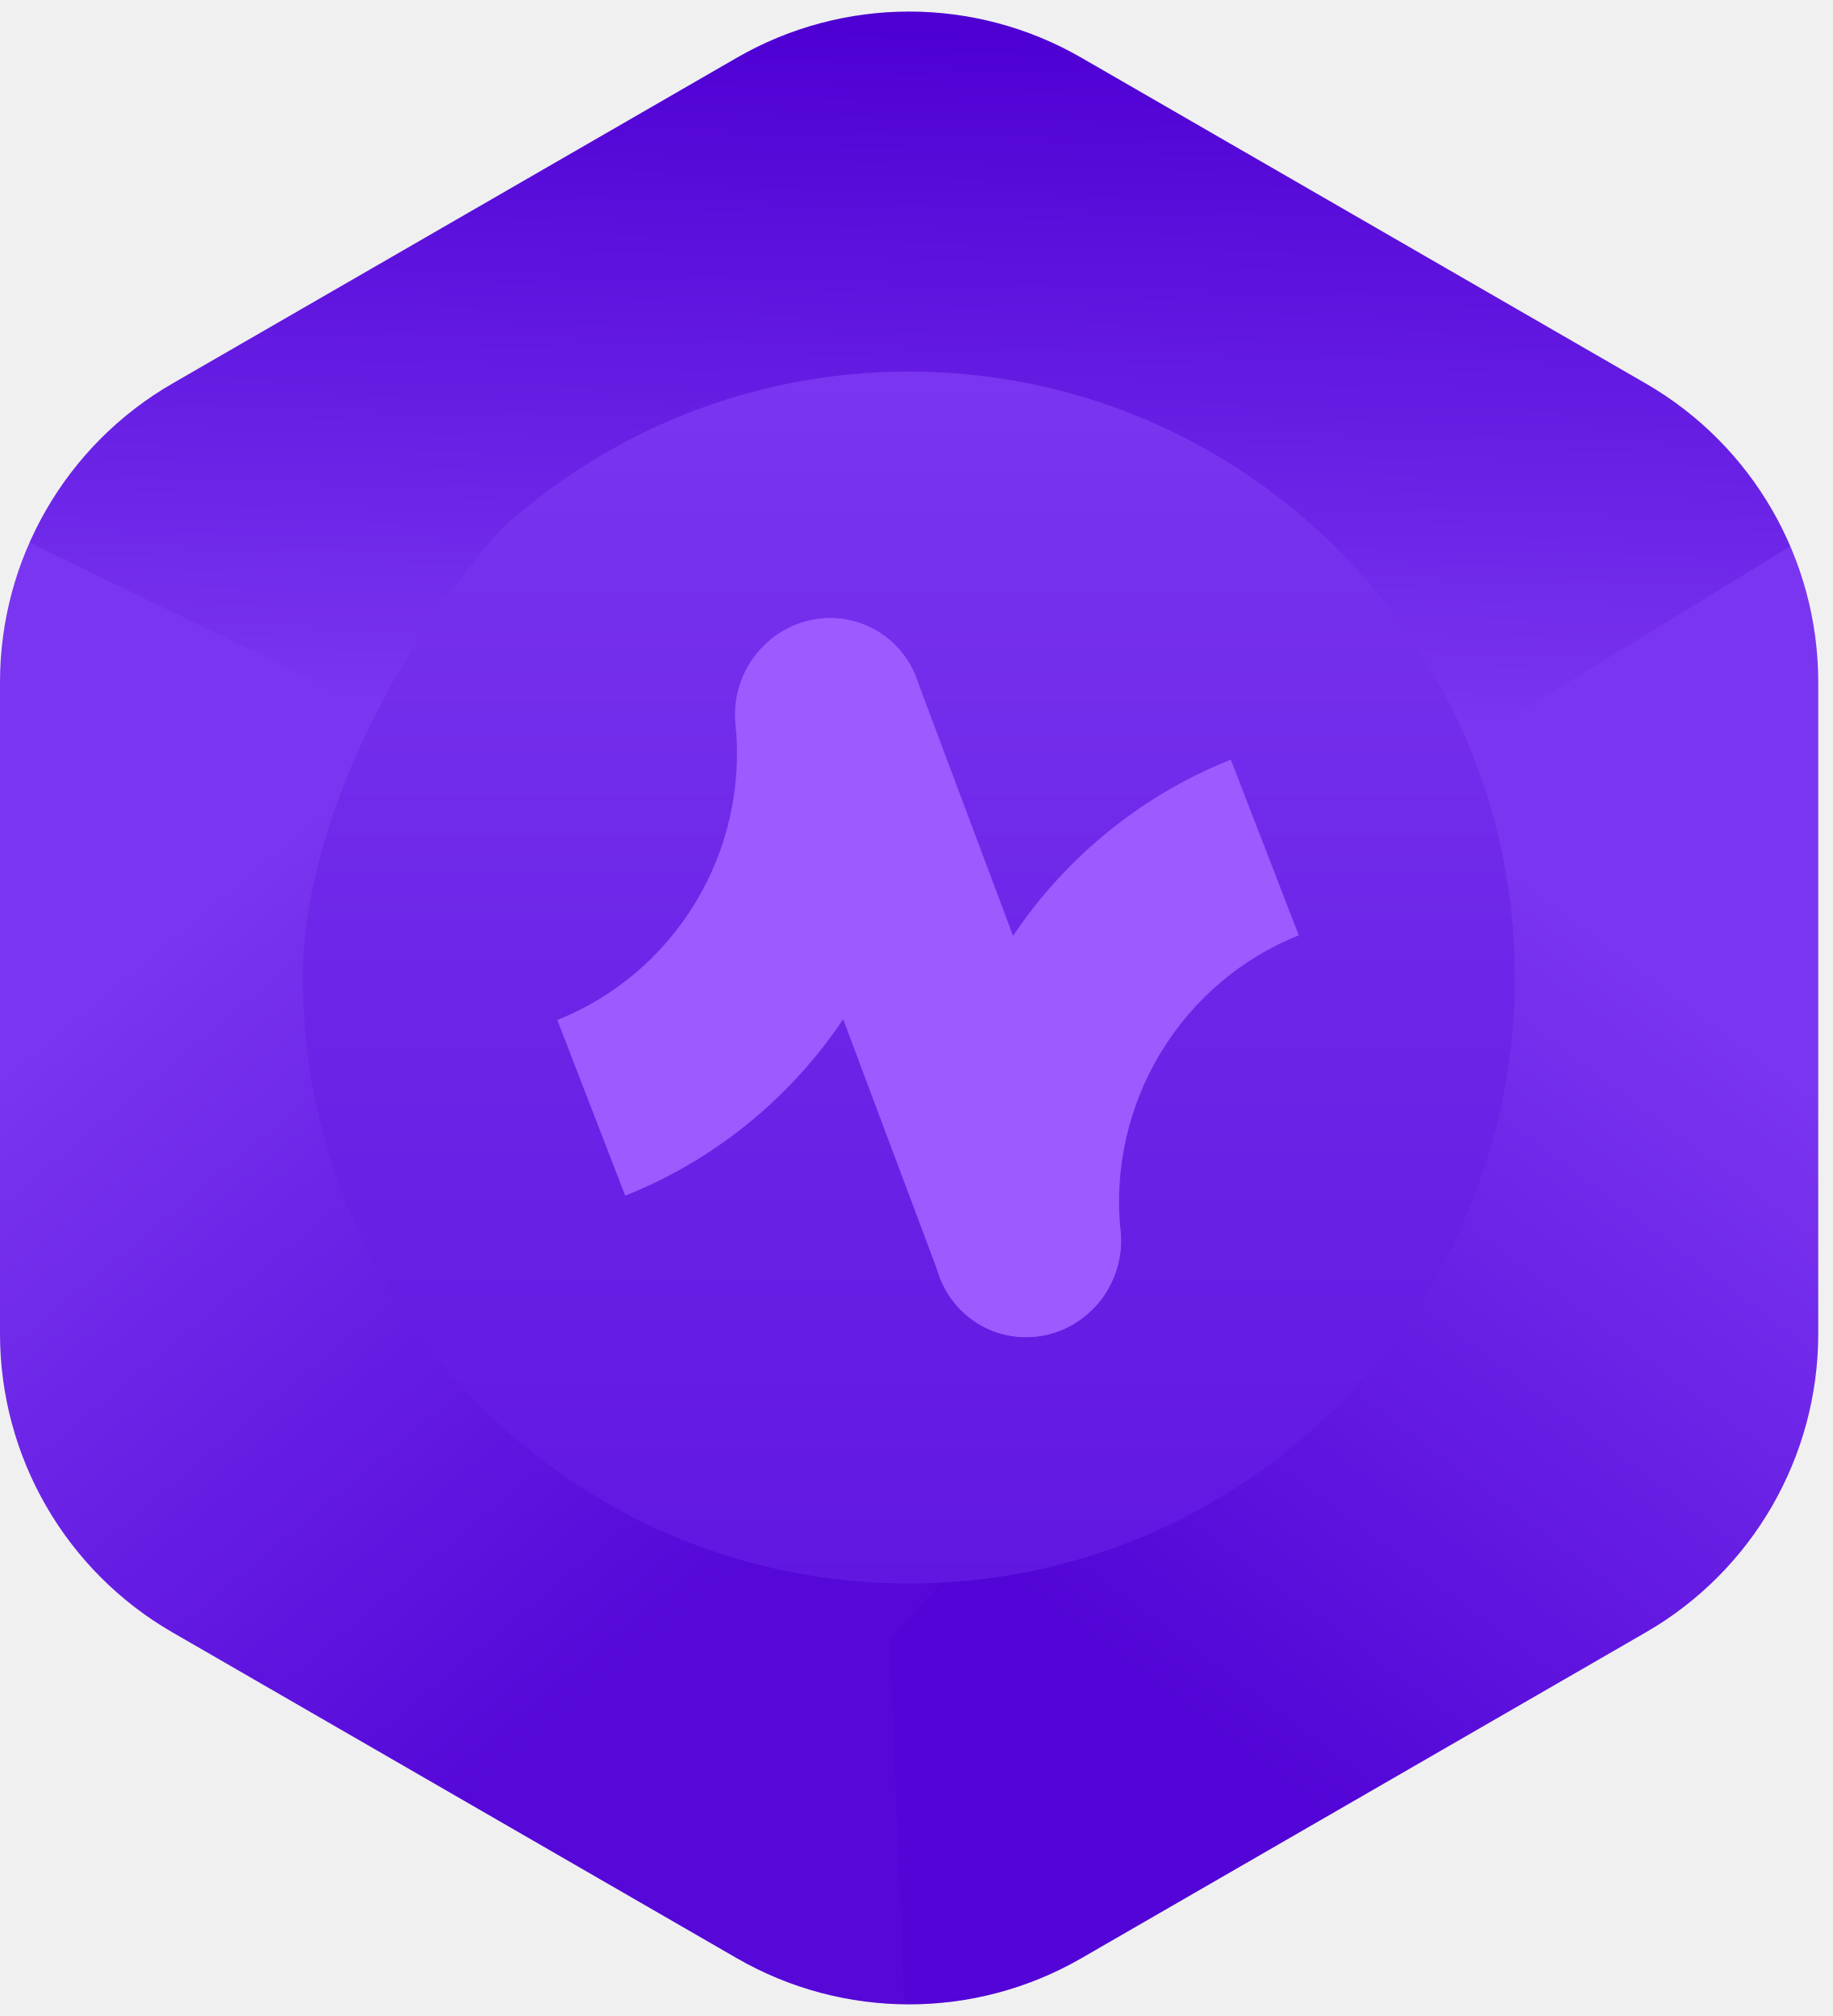
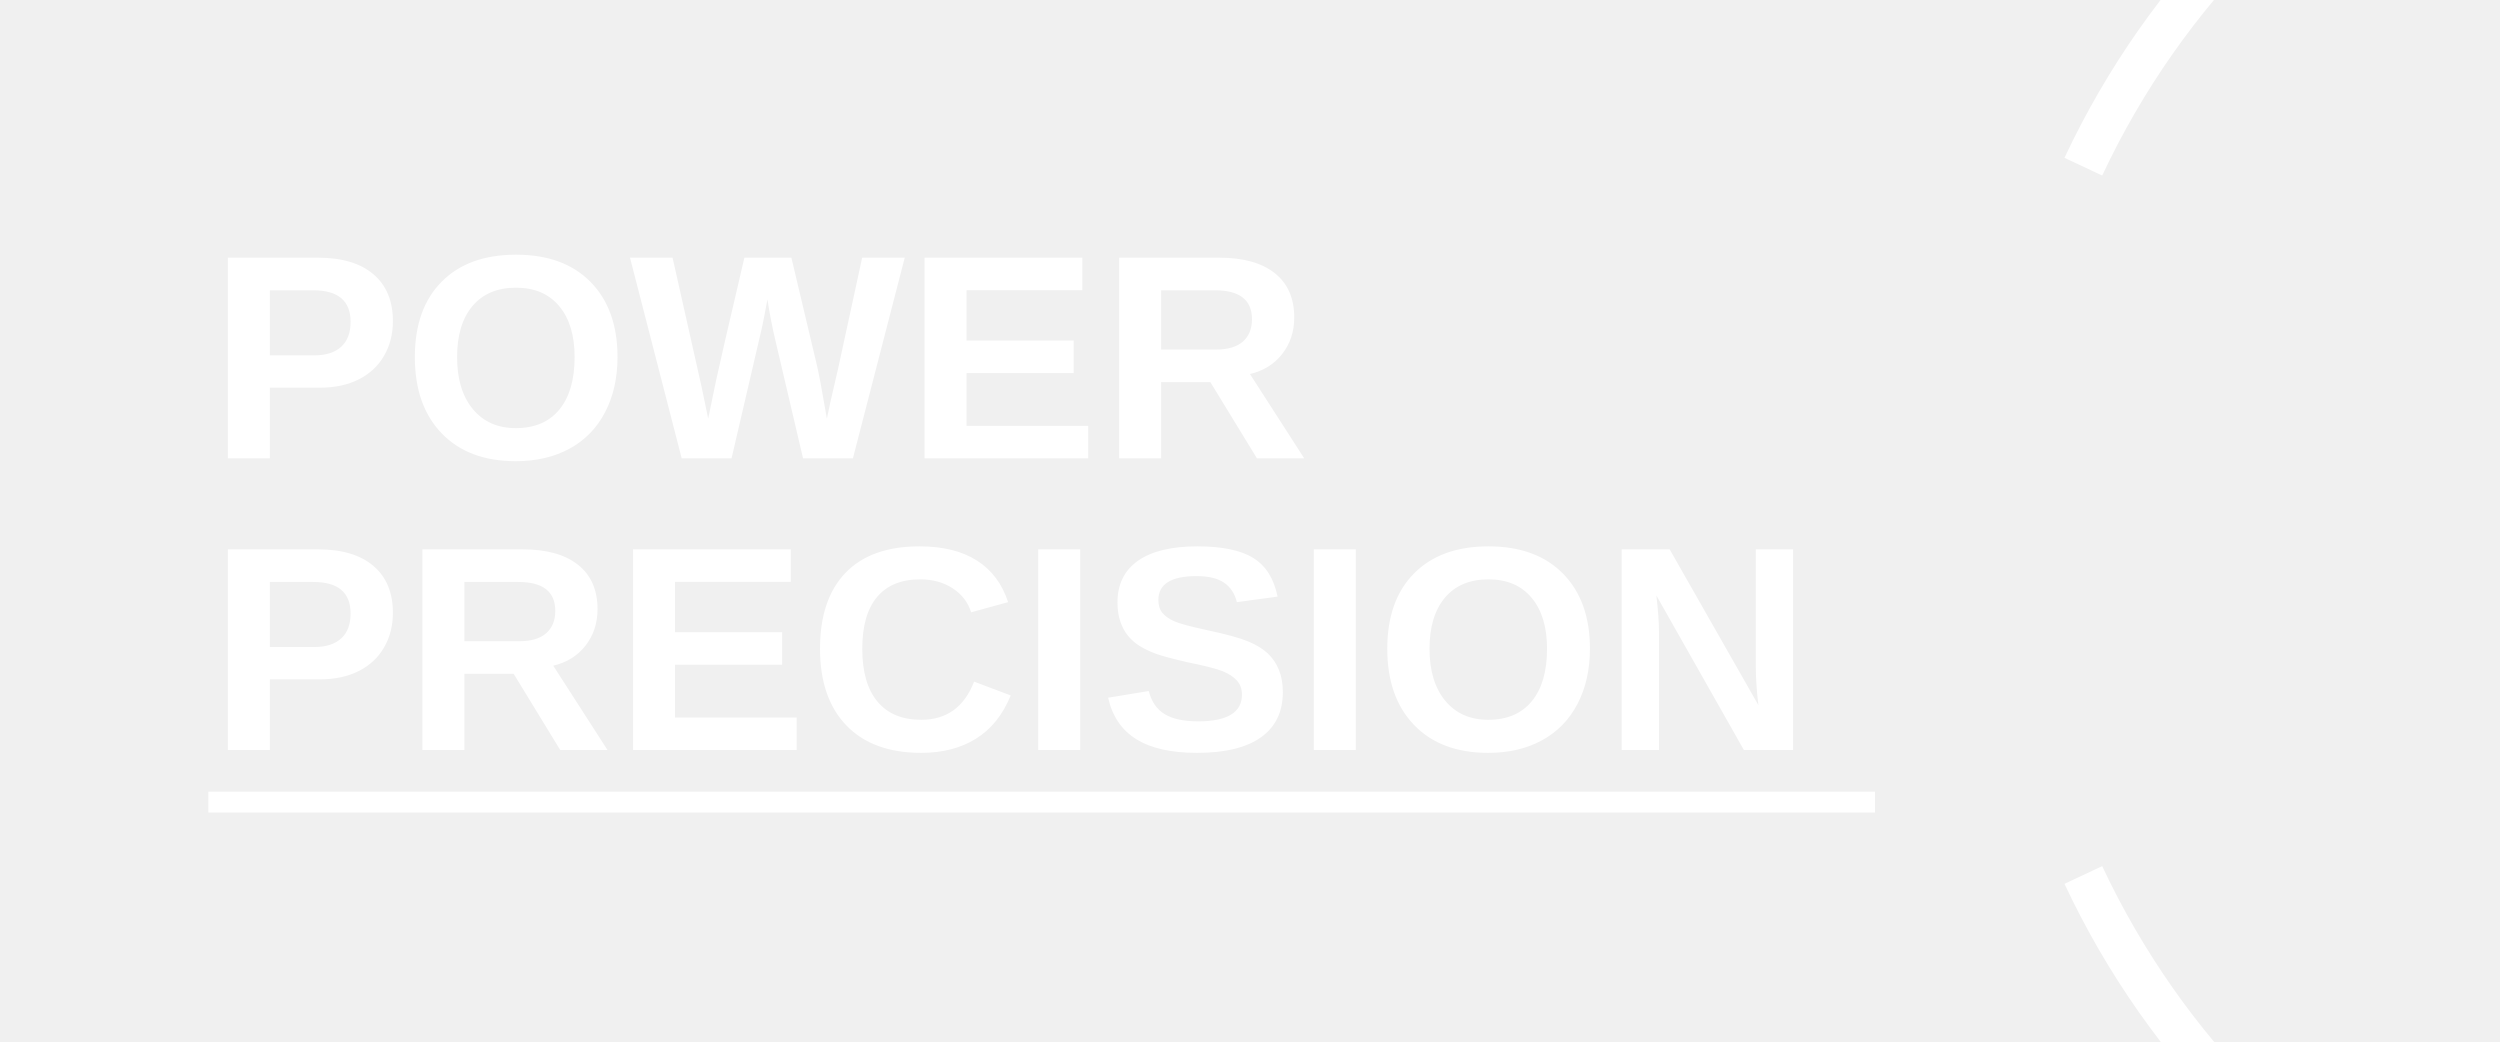
- <svg xmlns="http://www.w3.org/2000/svg" width="30" height="33" viewBox="0 0 30 33" fill="none">
-   <mask id="mask0_13247_81097" style="mask-type:alpha" maskUnits="userSpaceOnUse" x="0" y="0" width="30" height="33">
-     <path d="M12.059 0.946C13.805 -0.063 15.957 -0.063 17.703 0.946L26.94 6.278C28.686 7.287 29.762 9.15 29.762 11.167V21.832C29.762 23.849 28.686 25.712 26.94 26.72L17.703 32.053C15.957 33.062 13.805 33.062 12.059 32.053L2.822 26.72C1.076 25.712 0 23.849 0 21.832V11.167C0 9.15 1.076 7.287 2.822 6.278L12.059 0.946Z" fill="#C4C4C4" />
-   </mask>
-   <g mask="url(#mask0_13247_81097)">
-     <path d="M14.877 -0.965L31.189 8.453L22.934 12.898L19.524 11.038L16.424 11.348L8.675 8.558L6.815 11.038L5.885 12.278L4.025 11.038L-1.435 8.453L14.877 -0.965Z" fill="url(#paint0_linear_13247_81097)" />
-     <path d="M-0.129 8.587L6.199 11.655L9.919 20.645L9.919 20.955L11.159 22.505L16.738 26.844L14.88 34.583L-0.129 25.918L-0.129 8.587Z" fill="url(#paint1_linear_13247_81097)" />
-     <path d="M19.834 20.953L23.864 12.274L29.886 8.588L29.886 25.919L14.877 34.584L14.565 26.843L19.834 20.953Z" fill="url(#paint2_linear_13247_81097)" />
-     <path d="M14.876 6.082C12.312 6.082 9.974 7.056 8.213 8.653L9.643 20.961C10.034 21.141 12.276 21.891 12.707 21.891H15.806C16.354 21.891 20.146 20.723 20.146 21.271L19.836 19.969C19.836 20.517 19.392 20.961 18.844 20.961H10.909C10.361 20.961 9.917 20.517 9.917 19.969V15.167C9.917 14.736 9.823 14.311 9.643 13.92L8.213 8.653C6.616 10.414 4.957 13.437 4.957 16.001C4.957 21.48 9.398 25.921 14.876 25.921C20.355 25.921 24.796 21.48 24.796 16.001C24.796 10.523 20.355 6.082 14.876 6.082Z" fill="url(#paint3_linear_13247_81097)" />
-     <path d="M13.038 10.222C13.257 10.137 13.492 10.104 13.724 10.125C13.956 10.146 14.179 10.22 14.377 10.341C14.575 10.463 14.743 10.629 14.867 10.827C14.991 11.025 15.069 11.25 15.094 11.485C15.274 13.175 14.895 14.886 14.015 16.349C13.135 17.813 11.806 18.947 10.234 19.572L9.122 16.696C10.061 16.323 10.856 15.646 11.384 14.774C11.911 13.9 12.142 12.88 12.04 11.869C12.003 11.524 12.081 11.175 12.261 10.876C12.442 10.578 12.714 10.348 13.036 10.222L13.038 10.222Z" fill="#9C5AFF" />
-     <path d="M13.026 10.226C12.646 10.377 12.339 10.675 12.172 11.052C12.005 11.43 11.992 11.857 12.135 12.24L15.385 20.907C15.529 21.29 15.818 21.597 16.188 21.761C16.558 21.924 16.979 21.931 17.359 21.78V21.78C17.547 21.705 17.72 21.594 17.866 21.452C18.013 21.311 18.131 21.141 18.214 20.954C18.297 20.767 18.342 20.566 18.349 20.362C18.355 20.158 18.321 19.956 18.25 19.766L15 11.099C14.929 10.91 14.822 10.737 14.684 10.59C14.546 10.444 14.381 10.326 14.198 10.245C14.015 10.164 13.817 10.121 13.616 10.117C13.415 10.114 13.214 10.151 13.026 10.226Z" fill="#9C5AFF" />
-     <path d="M17.343 21.784C17.124 21.868 16.89 21.901 16.658 21.881C16.426 21.86 16.203 21.786 16.005 21.665C15.807 21.543 15.639 21.377 15.515 21.179C15.391 20.981 15.313 20.756 15.288 20.521C15.108 18.831 15.487 17.12 16.367 15.657C17.246 14.193 18.576 13.059 20.147 12.434L21.259 15.31C20.321 15.684 19.526 16.36 18.998 17.233C18.47 18.106 18.239 19.127 18.341 20.137C18.378 20.483 18.299 20.832 18.119 21.13C17.938 21.428 17.665 21.658 17.343 21.784V21.784Z" fill="#9C5AFF" />
+ <svg xmlns="http://www.w3.org/2000/svg" viewBox="0 0 600 250">
+   <g fill="white">
+     <text x="50" y="110" font-family="Arial, Helvetica, sans-serif" font-size="70" font-weight="700">POWER</text>
+     <text x="50" y="180" font-family="Arial, Helvetica, sans-serif" font-size="70" font-weight="700">PRECISION</text>
+     <rect x="50" y="190" width="400" height="5" fill="white" />
+     <path d="M500 40 A200 200 0 1 1 500 210" stroke="white" stroke-width="10" fill="none" />
  </g>
-   <defs>
-     <linearGradient id="paint0_linear_13247_81097" x1="14.565" y1="0.498" x2="14.282" y2="11.821" gradientUnits="userSpaceOnUse">
-       <stop stop-color="#4E00D3" />
-       <stop offset="1" stop-color="#7A36F0" />
-     </linearGradient>
-     <linearGradient id="paint1_linear_13247_81097" x1="14.878" y1="23.434" x2="5.903" y2="12.673" gradientUnits="userSpaceOnUse">
-       <stop stop-color="#5508D8" />
-       <stop offset="1" stop-color="#7935EF" />
-     </linearGradient>
-     <linearGradient id="paint2_linear_13247_81097" x1="14.874" y1="24.673" x2="23.447" y2="13.214" gradientUnits="userSpaceOnUse">
-       <stop stop-color="#5205D6" />
-       <stop offset="1" stop-color="#7A35F0" />
-     </linearGradient>
-     <linearGradient id="paint3_linear_13247_81097" x1="14.876" y1="6.082" x2="14.876" y2="25.921" gradientUnits="userSpaceOnUse">
-       <stop stop-color="#7935EF" />
-       <stop offset="1" stop-color="#6117E0" />
-     </linearGradient>
-   </defs>
</svg>
